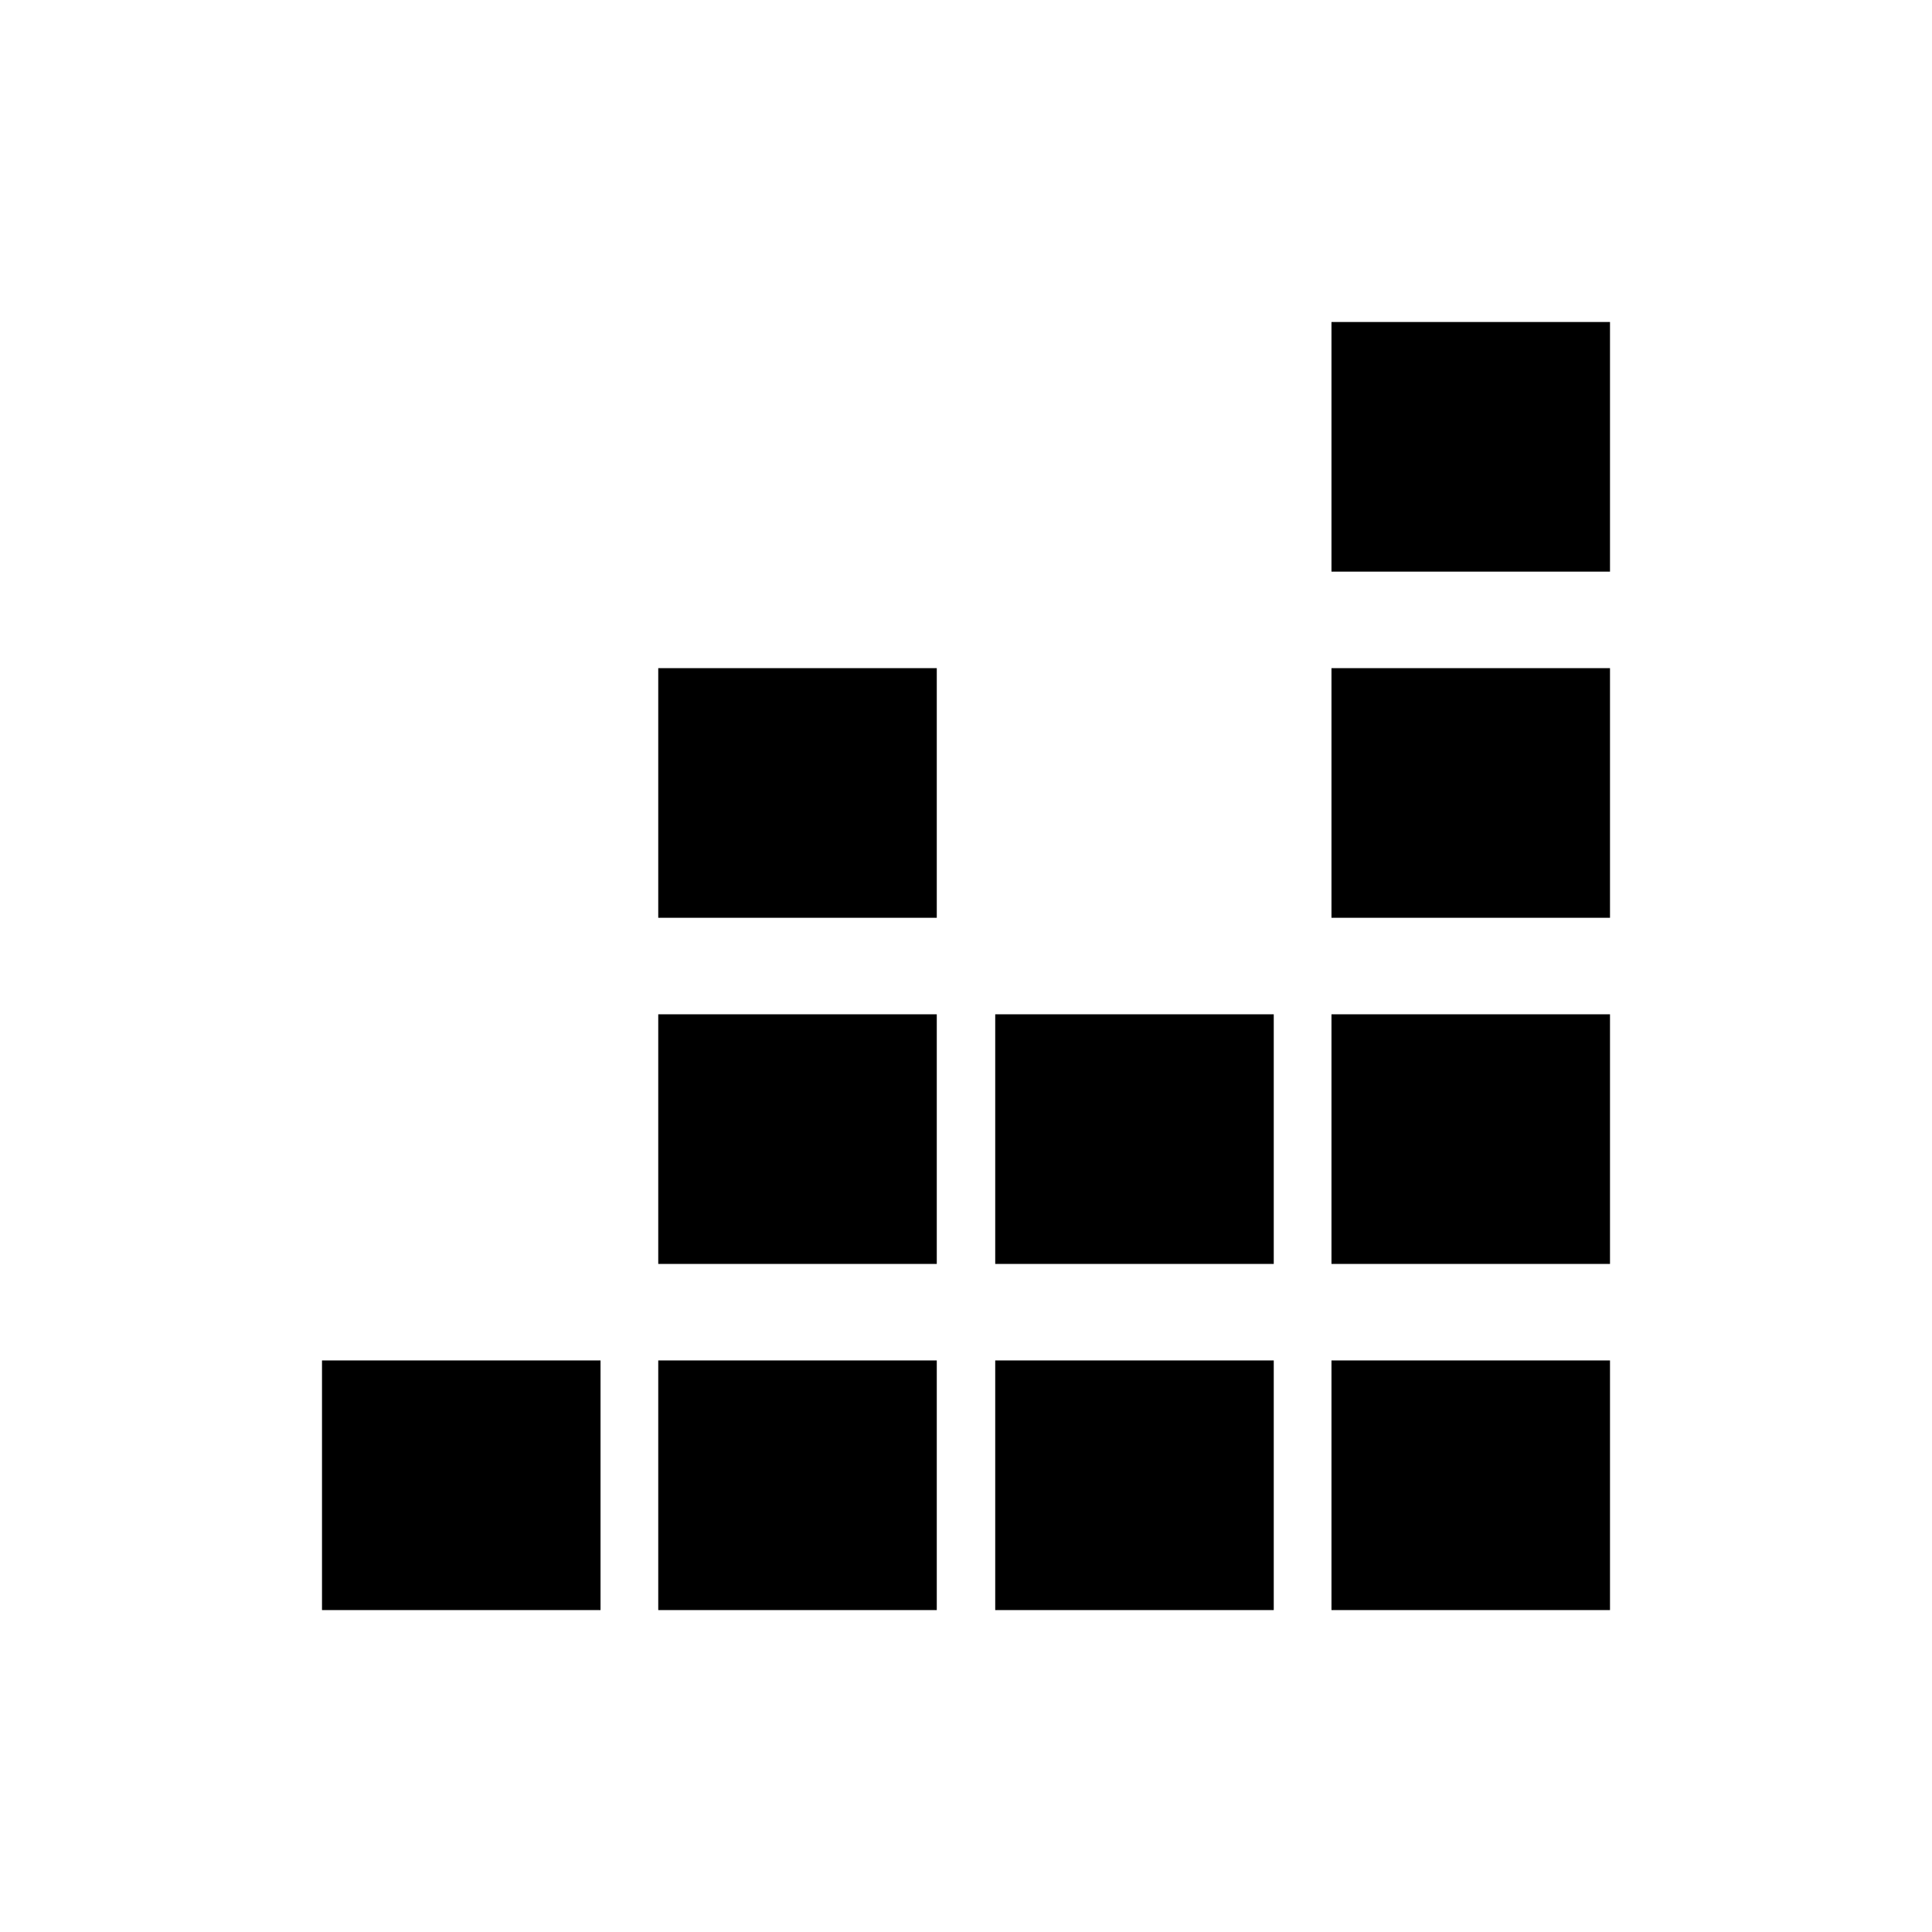
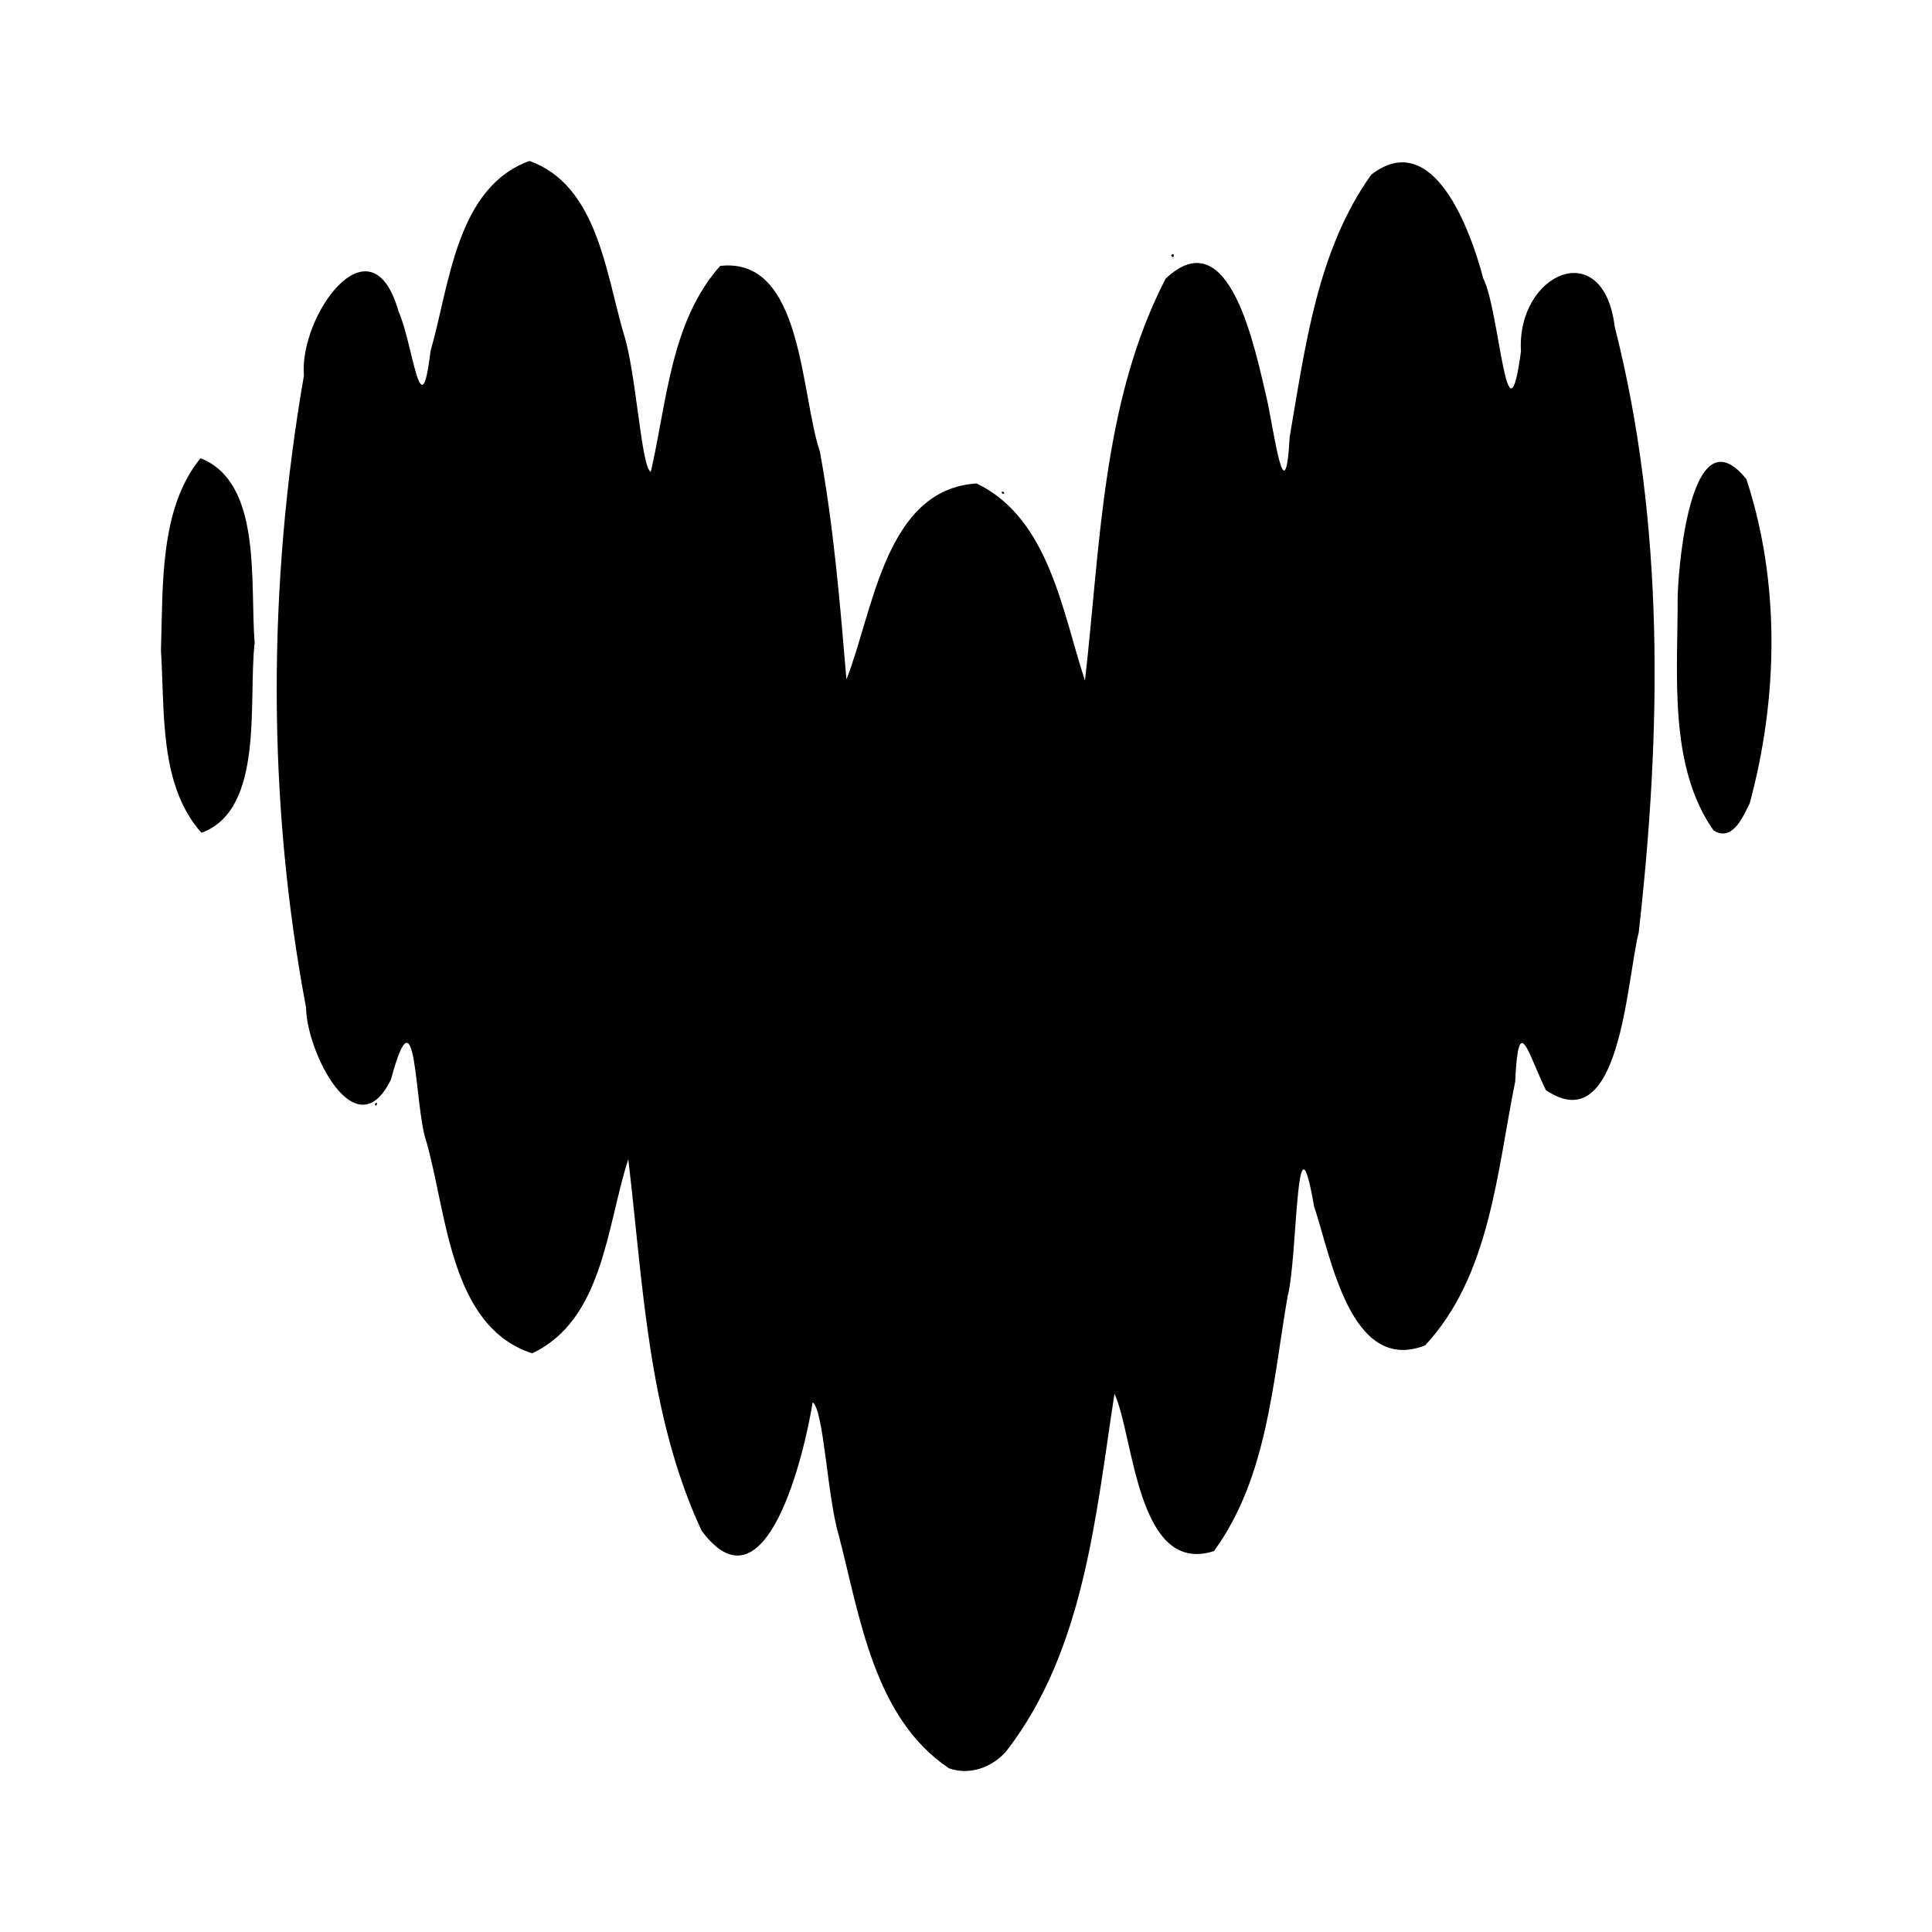
- <svg xmlns="http://www.w3.org/2000/svg" id="svg1622" width="24" height="24" version="1.1" viewBox="0 0 24 24">
-   <path id="rect8248" d="m8.177 8.3h3.46v3.101h-3.46zm0 4.3h3.46v3.101h-3.46zm4.186 0h3.46v3.101h-3.46zm4.177 4.3h3.46v3.101h-3.46zm-4.177 0h3.46v3.101h-3.46zm-4.186 0h3.46v3.101h-3.46zm-4.177 0h3.46v3.101h-3.46zm12.54-4.3h3.46v3.101h-3.46zm0-4.3h3.46v3.101h-3.46zm0-4.3h3.46v3.101h-3.46z" clip-rule="evenodd" fill-rule="evenodd" stroke-width=".125" fill="#000" />
+ <svg xmlns="http://www.w3.org/2000/svg" id="svg5" width="24" height="24" version="1.1" viewBox="0 0 6.35 6.35" xml:space="preserve">
+   <path id="path372" d="m3.119 5.812c-0.247-0.166-0.292-0.496-0.362-0.765-0.038-0.126-0.049-0.412-0.086-0.438-0.026 0.164-0.153 0.708-0.365 0.422-0.177-0.38-0.192-0.81-0.241-1.221-0.071 0.219-0.082 0.528-0.316 0.638-0.271-0.088-0.28-0.461-0.348-0.697-0.04-0.115-0.03-0.524-0.116-0.203-0.115 0.236-0.278-0.092-0.279-0.236-0.129-0.684-0.126-1.393-0.007-2.078-0.017-0.195 0.221-0.529 0.311-0.21 0.048 0.107 0.073 0.399 0.105 0.13 0.063-0.218 0.084-0.537 0.325-0.625 0.221 0.078 0.251 0.364 0.309 0.565 0.042 0.125 0.058 0.442 0.09 0.457 0.053-0.229 0.065-0.494 0.228-0.677 0.272-0.031 0.263 0.418 0.328 0.611 0.045 0.247 0.066 0.498 0.087 0.748 0.089-0.225 0.127-0.625 0.428-0.644 0.238 0.115 0.281 0.42 0.356 0.648 0.051-0.444 0.056-0.916 0.265-1.321 0.213-0.201 0.295 0.24 0.332 0.391 0.025 0.112 0.061 0.396 0.076 0.128 0.051-0.295 0.09-0.612 0.268-0.861 0.204-0.157 0.327 0.184 0.368 0.341 0.054 0.104 0.078 0.582 0.124 0.24-0.015-0.257 0.271-0.384 0.308-0.082 0.165 0.648 0.154 1.331 0.079 1.992-0.041 0.162-0.06 0.684-0.305 0.518-0.061-0.125-0.09-0.261-0.101-0.028-0.06 0.296-0.082 0.637-0.296 0.867-0.246 0.096-0.31-0.295-0.365-0.457-0.061-0.355-0.053 0.169-0.087 0.296-0.049 0.284-0.067 0.597-0.242 0.837-0.254 0.082-0.263-0.38-0.327-0.517-0.062 0.401-0.099 0.843-0.355 1.174-0.046 0.054-0.121 0.081-0.189 0.057zm-1.887-2.183c0.012-0.017 0.006 0.017 0 0zm-0.57-0.892c-0.14-0.157-0.12-0.4-0.133-0.599 0.007-0.21-0.006-0.466 0.13-0.632 0.204 0.08 0.162 0.41 0.178 0.607-0.022 0.193 0.033 0.547-0.174 0.624zm4.971-0.006c-0.151-0.214-0.118-0.517-0.119-0.77 0.004-0.132 0.05-0.605 0.226-0.386 0.112 0.341 0.104 0.721 0.011 1.065-0.021 0.042-0.056 0.128-0.118 0.09zm-2.342-1.113c0.014-0.009 0.011 0.016 0 0zm0.558-0.778c0.012-0.017 0.012 0.017 0 0z" fill="#000" />
</svg>
